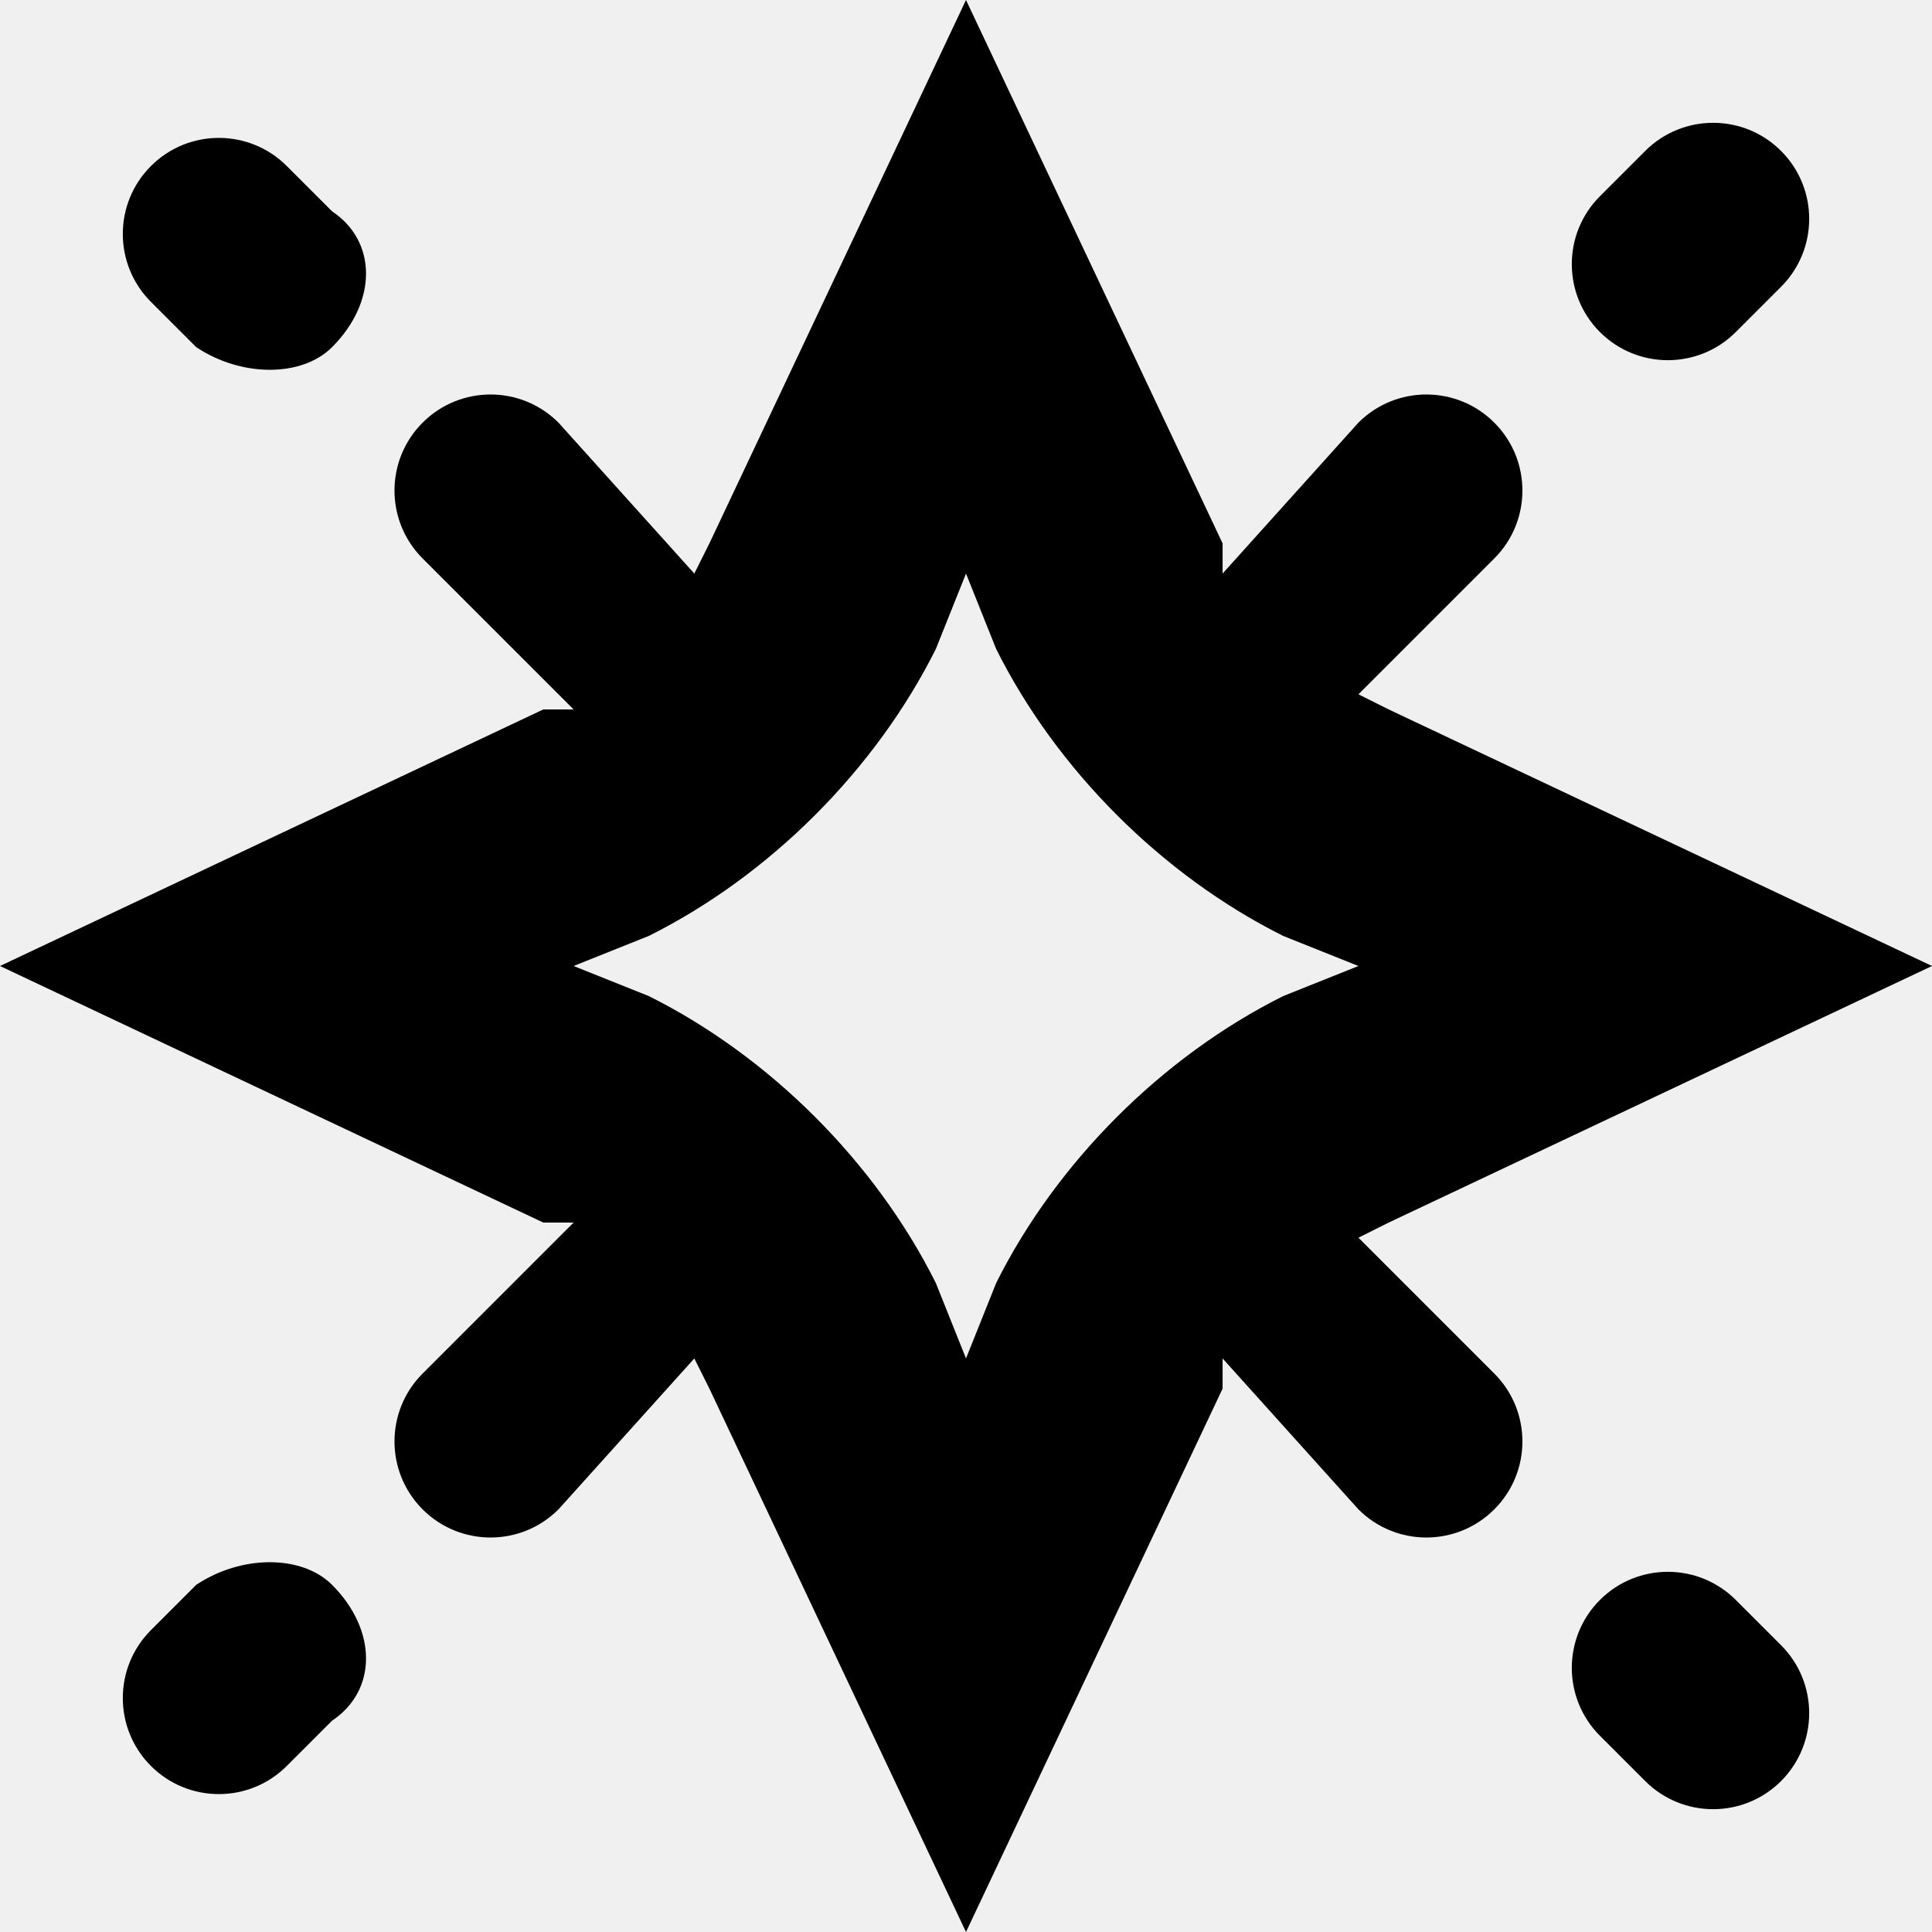
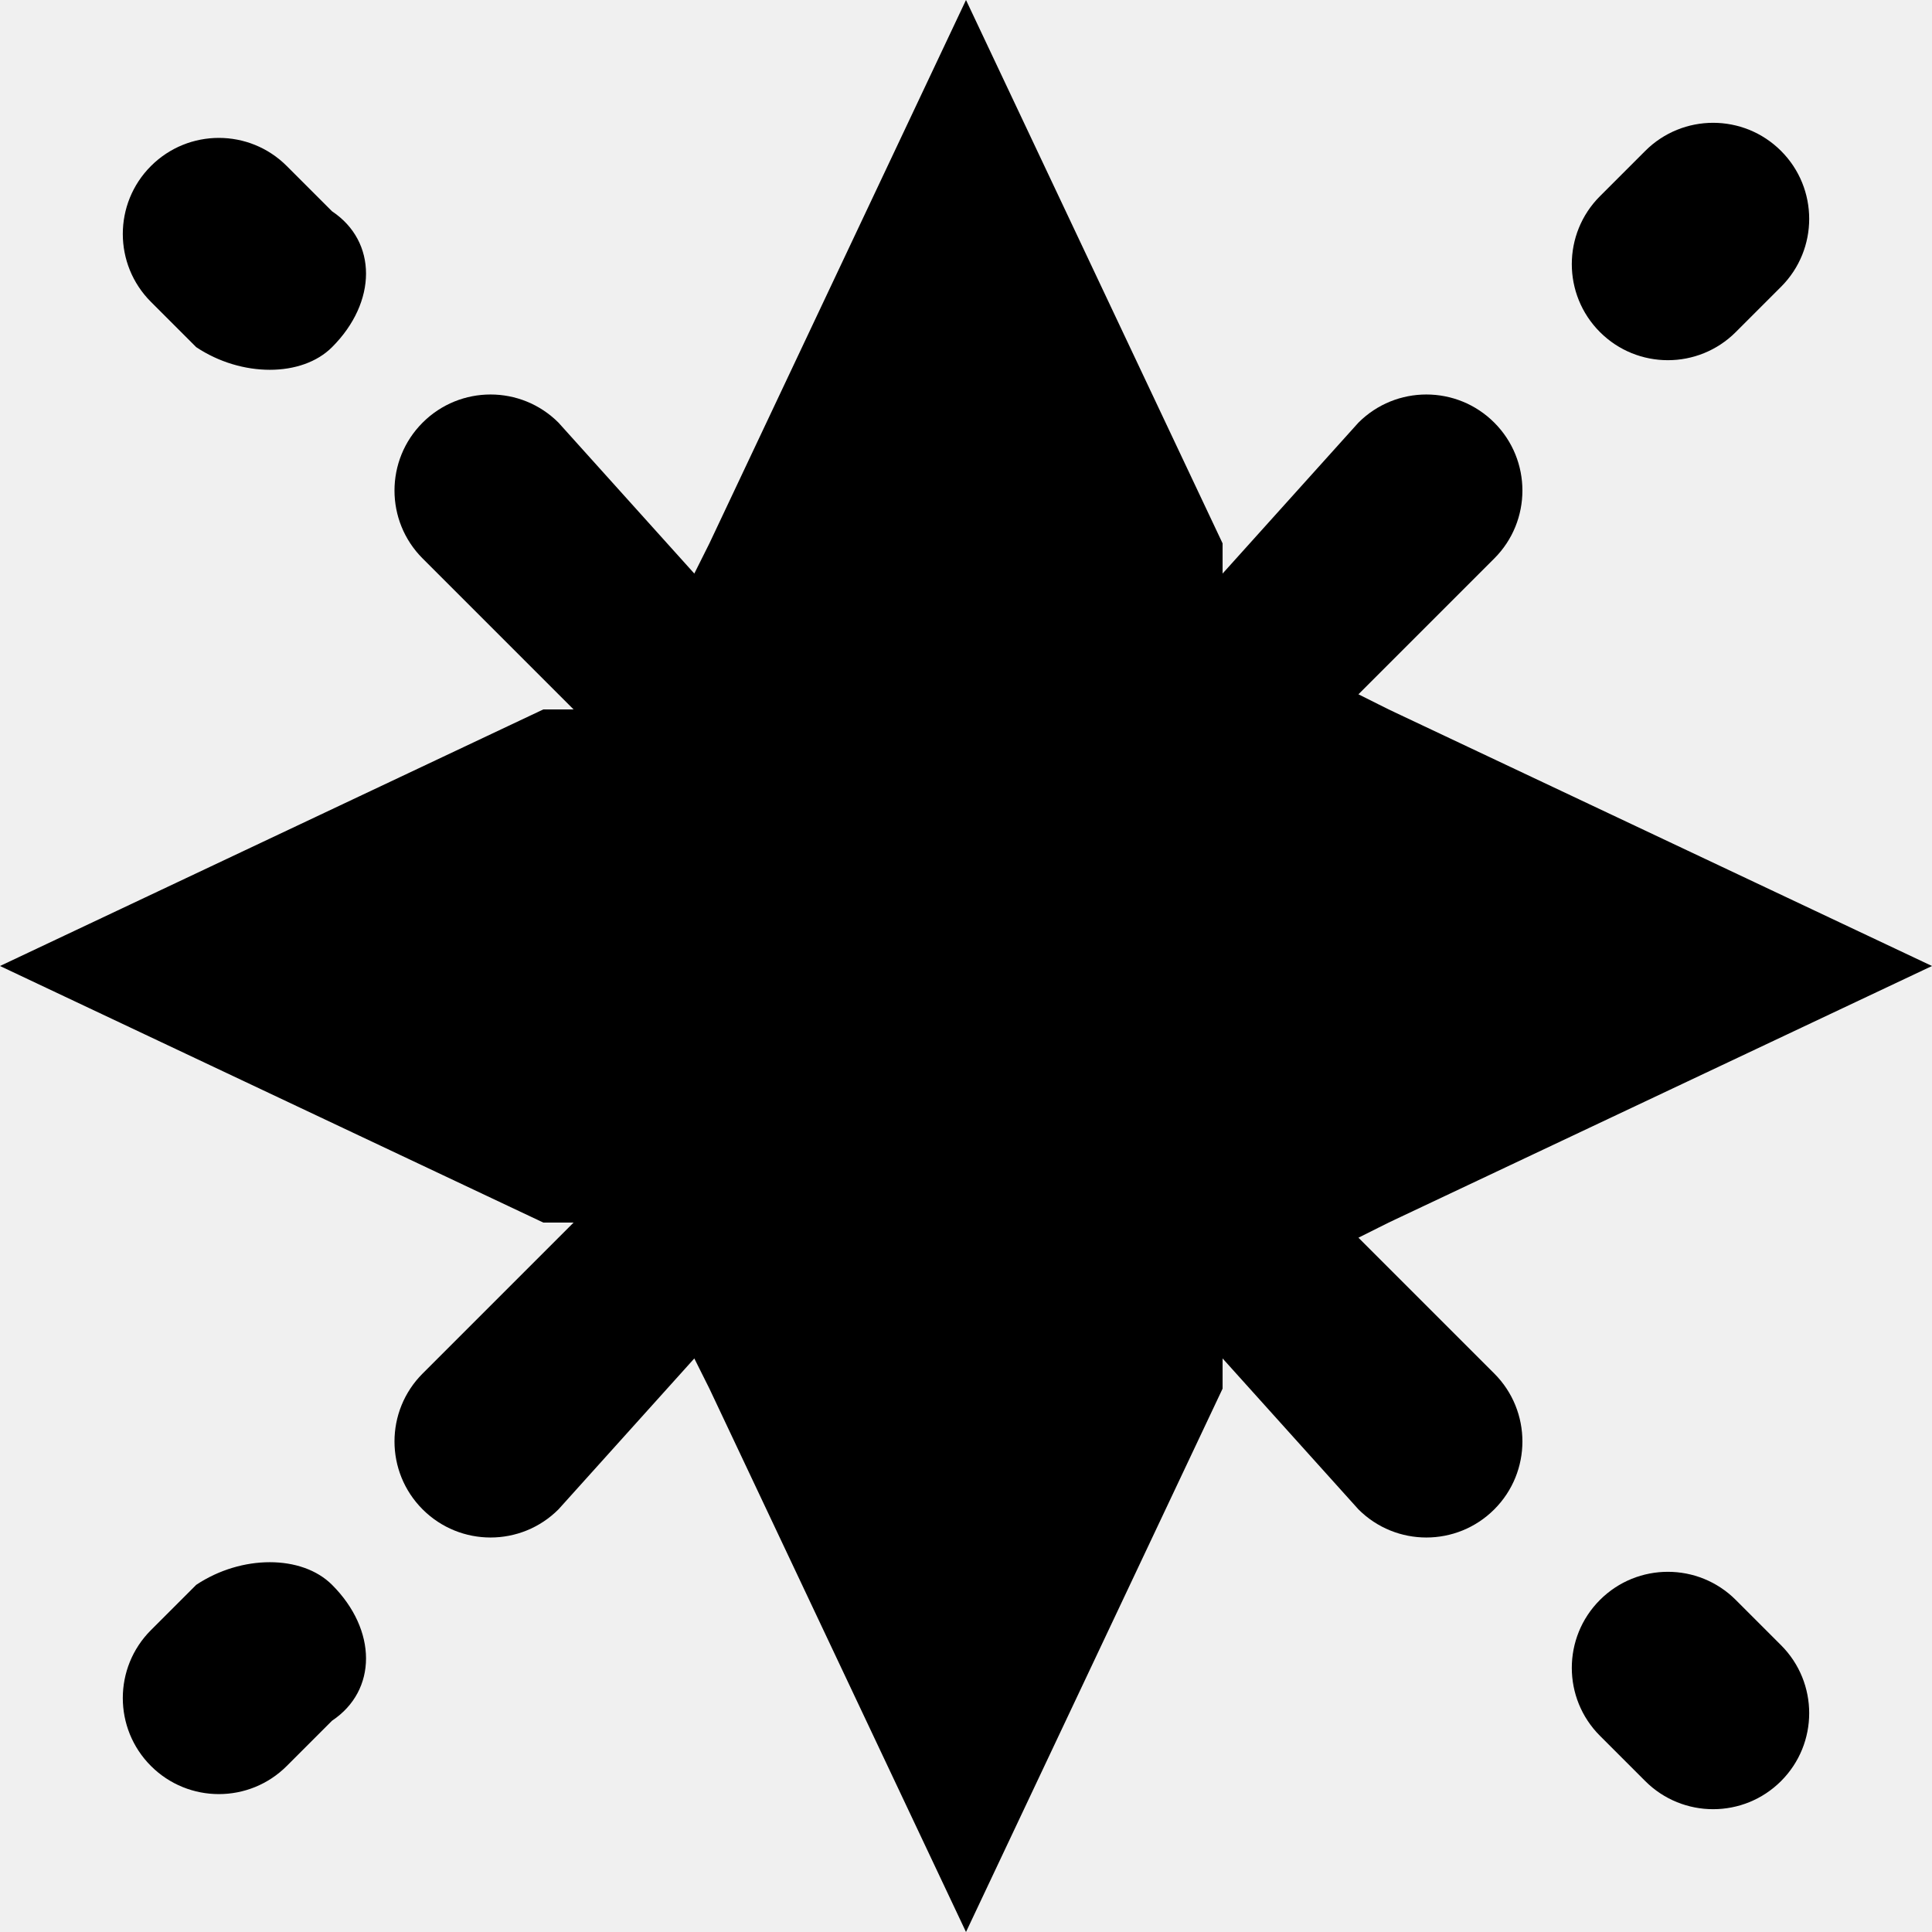
<svg xmlns="http://www.w3.org/2000/svg" viewBox="0 0 128 128">
-   <path fill-rule="evenodd" d="M81 36 64 0 47 36l-1 2-9-10a6 6 0 0 0-9 9l10 10h-2L0 64l36 17h2L28 91a6 6 0 1 0 9 9l9-10 1 2 17 36 17-36v-2l9 10a6 6 0 1 0 9-9l-9-9 2-1 36-17-36-17-2-1 9-9a6 6 0 1 0-9-9l-9 10v-2Zm-17 2-2 5c-4 8-11 15-19 19l-5 2 5 2c8 4 15 11 19 19l2 5 2-5c4-8 11-15 19-19l5-2-5-2c-8-4-15-11-19-19l-2-5Z" clip-rule="evenodd" />
+   <path fillRule="evenodd" d="M81 36 64 0 47 36l-1 2-9-10a6 6 0 0 0-9 9l10 10h-2L0 64l36 17h2L28 91a6 6 0 1 0 9 9l9-10 1 2 17 36 17-36v-2l9 10a6 6 0 1 0 9-9l-9-9 2-1 36-17-36-17-2-1 9-9a6 6 0 1 0-9-9l-9 10v-2Zm-17 2-2 5c-4 8-11 15-19 19l-5 2 5 2c8 4 15 11 19 19l2 5 2-5c4-8 11-15 19-19l5-2-5-2c-8-4-15-11-19-19l-2-5Z" clipRule="evenodd" />
  <path d="M118 19a6 6 0 0 0-9-9l-3 3a6 6 0 1 0 9 9l3-3Zm-96 4c-2 2-6 2-9 0l-3-3a6 6 0 1 1 9-9l3 3c3 2 3 6 0 9Zm0 82c-2-2-6-2-9 0l-3 3a6 6 0 1 0 9 9l3-3c3-2 3-6 0-9Zm96 4a6 6 0 0 1-9 9l-3-3a6 6 0 1 1 9-9l3 3Z" />
  <style>path{fill:#000}@media (prefers-color-scheme:dark){path{fill:#fff}}</style>
</svg>
